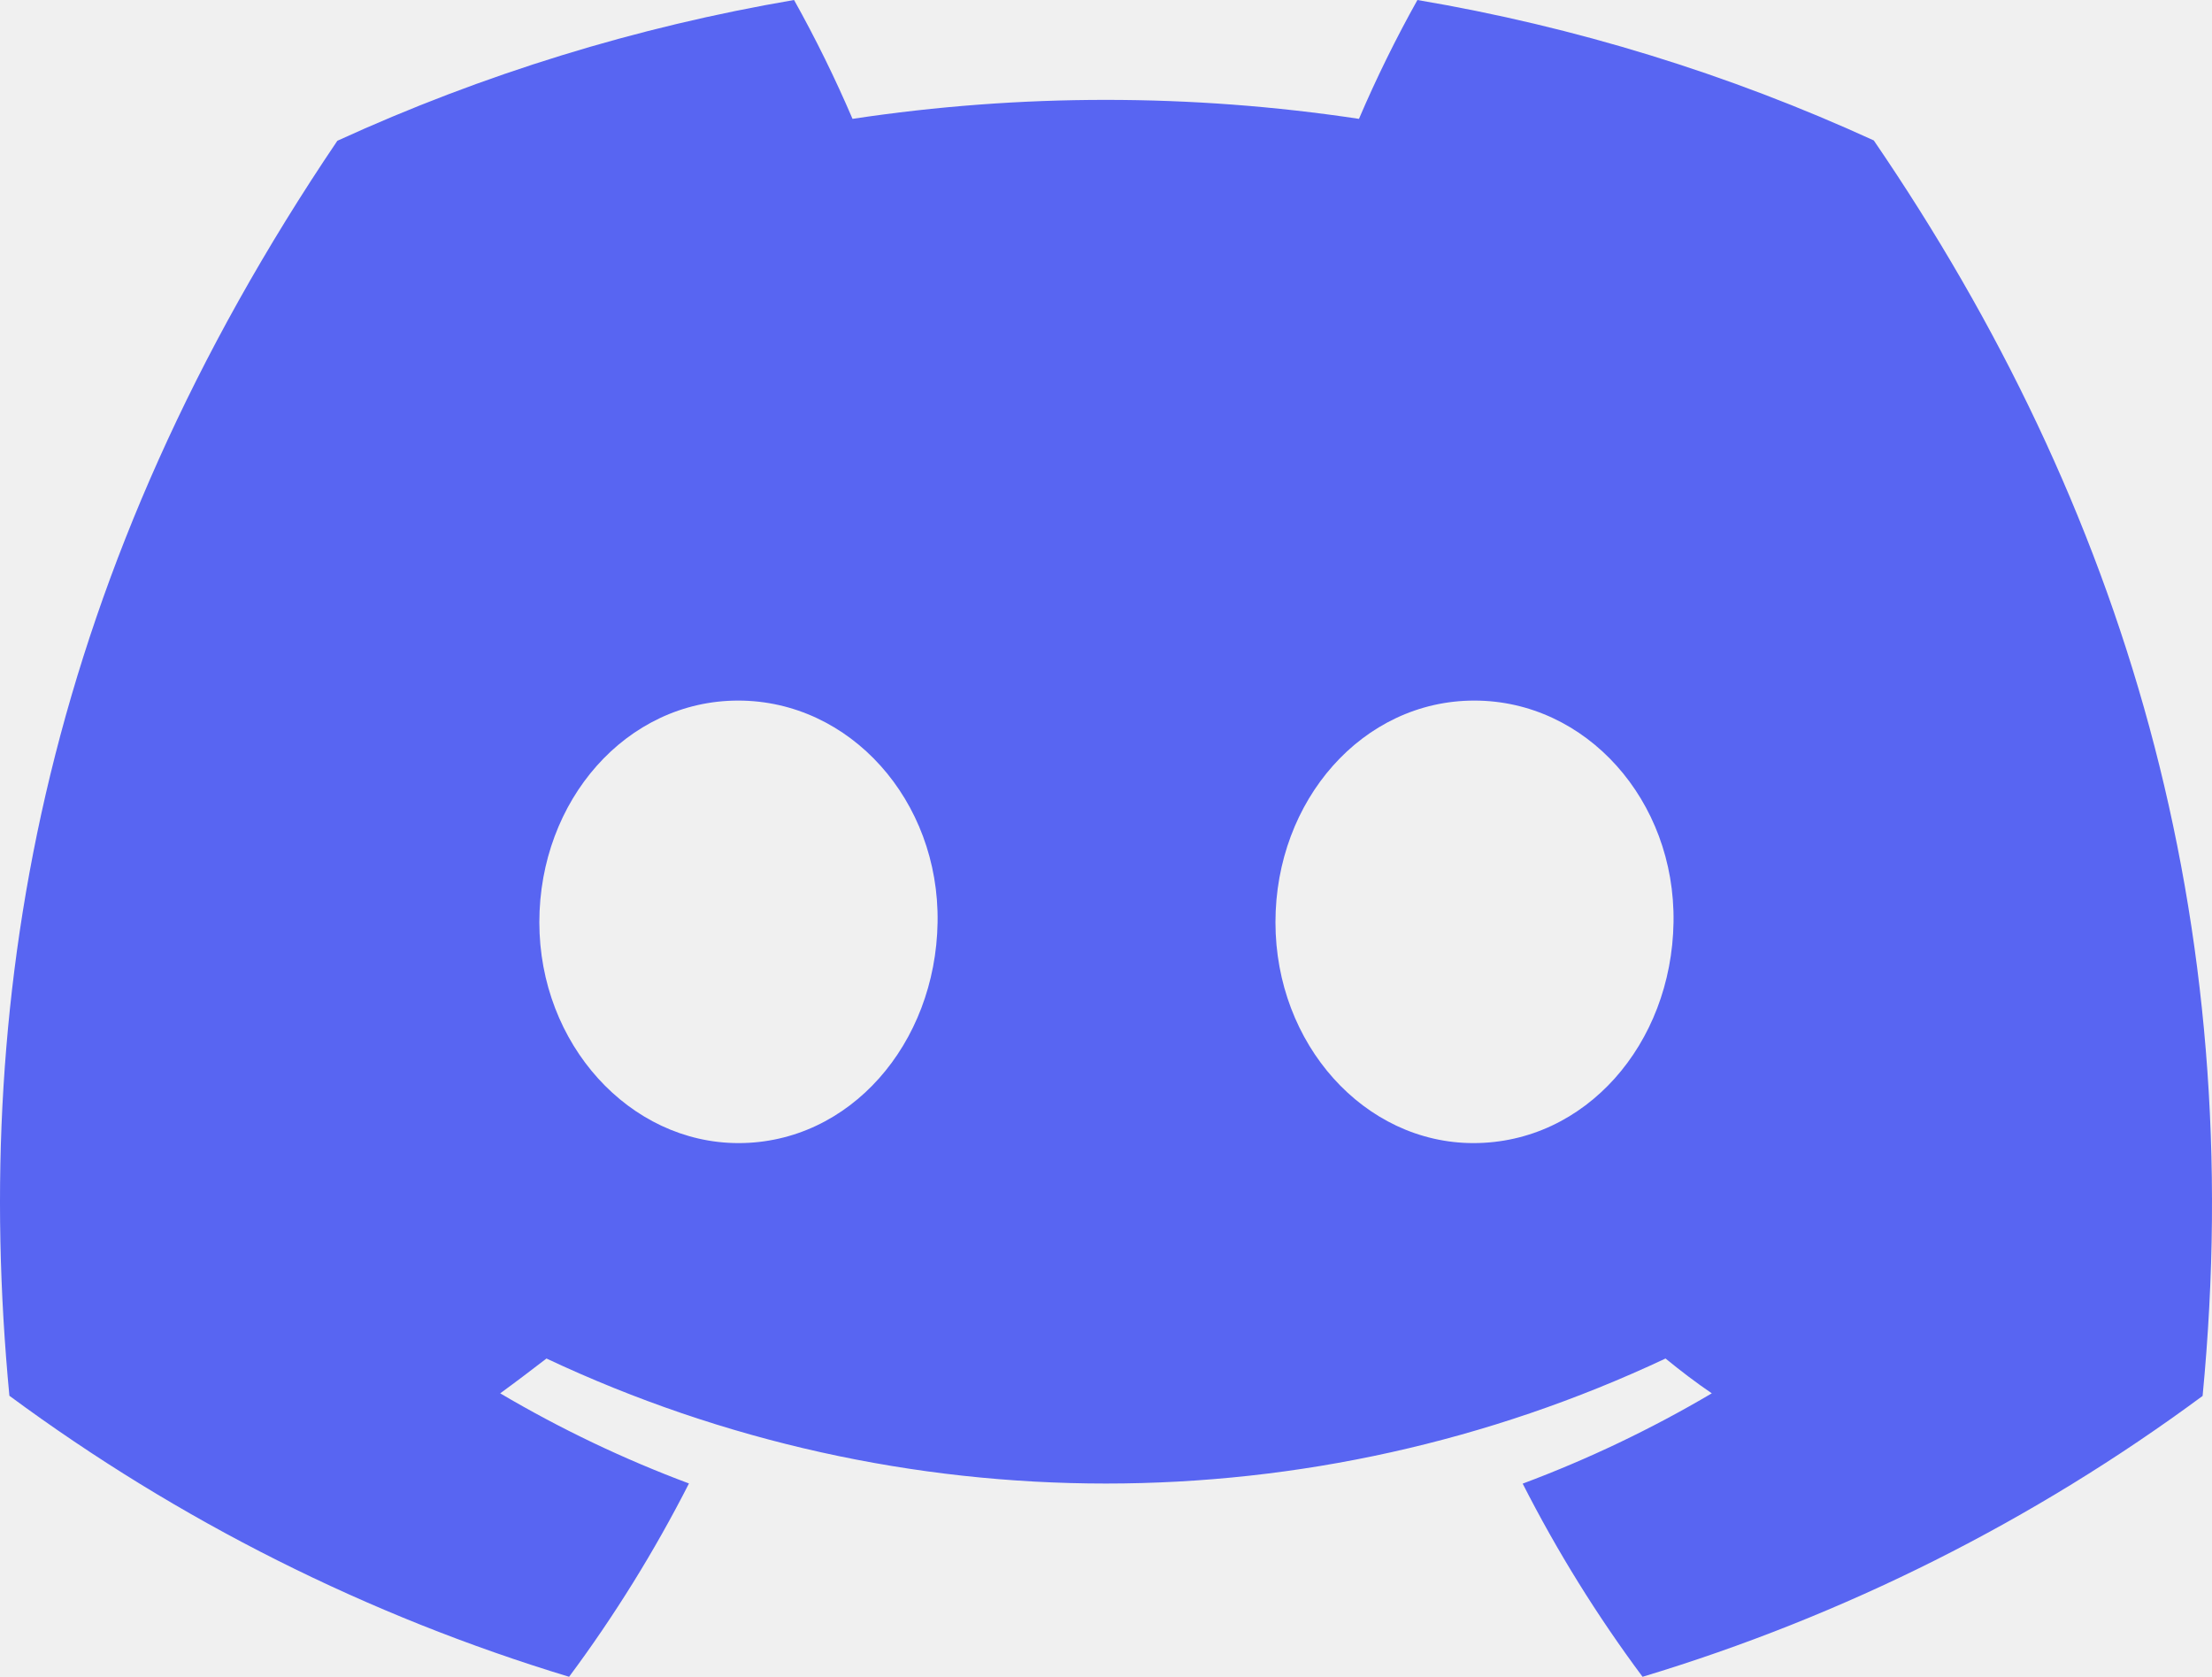
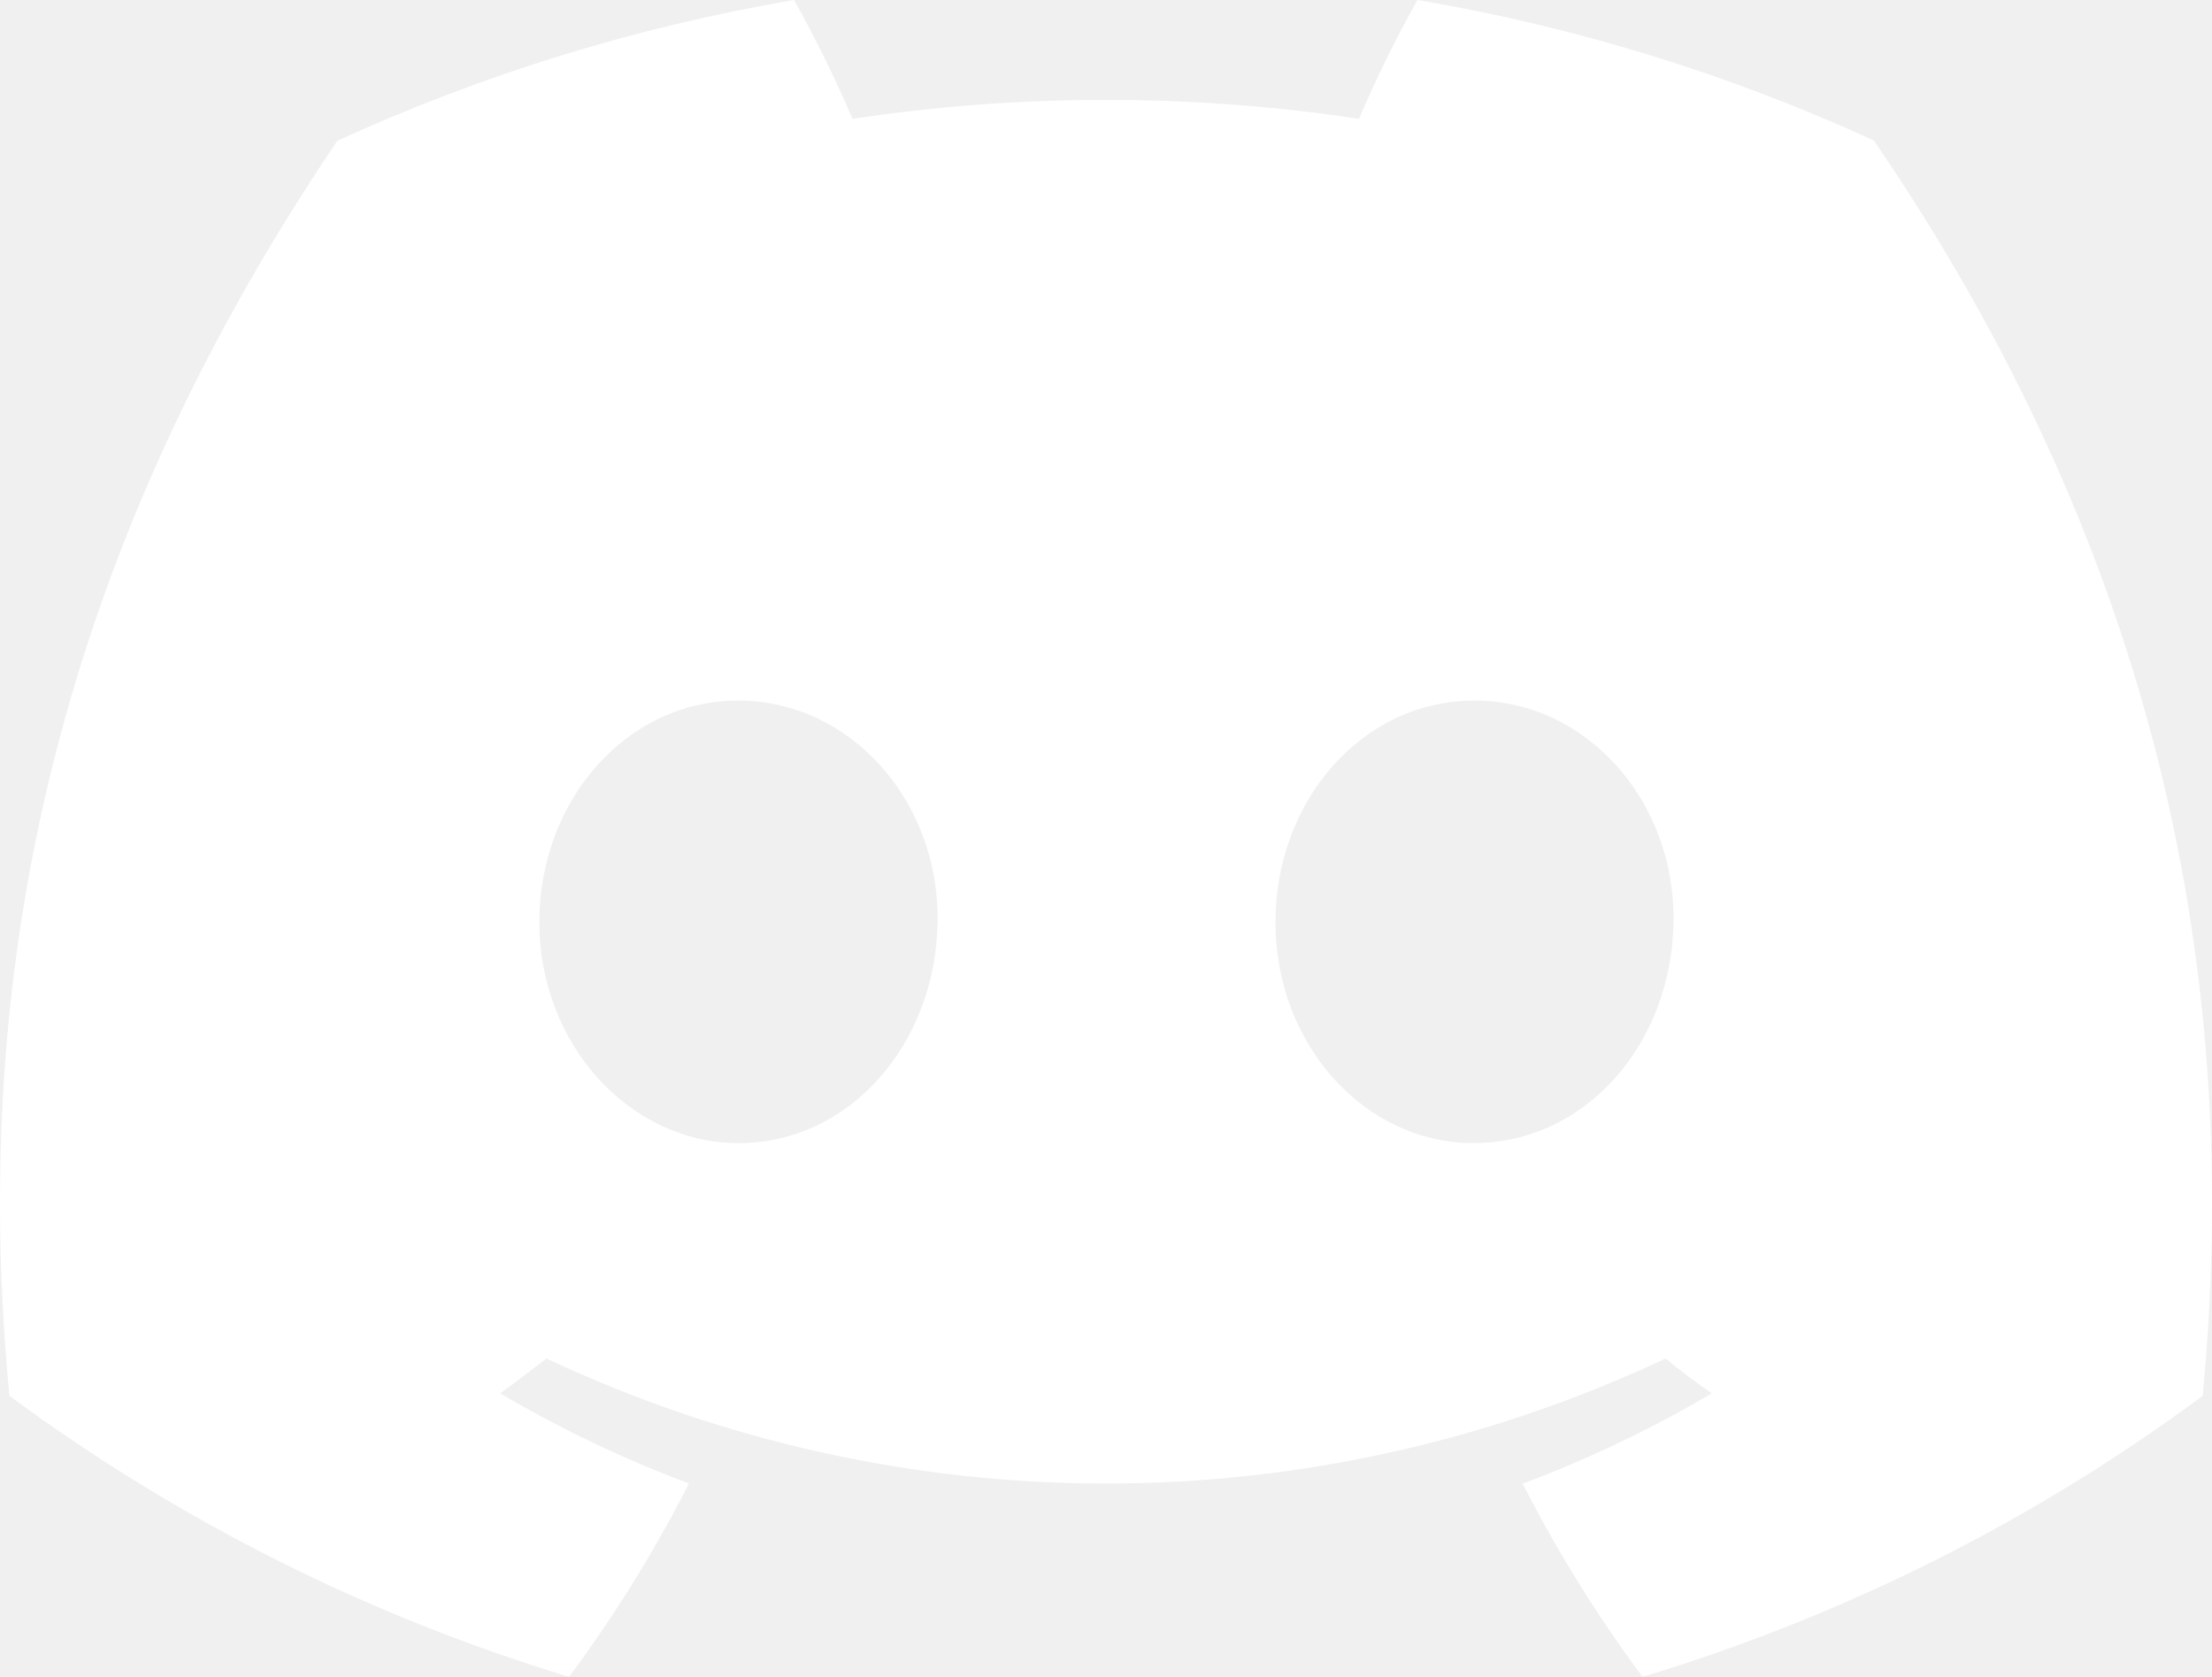
<svg xmlns="http://www.w3.org/2000/svg" viewBox="0 0 127.14 96.36">
-   <path fill="#5865F2" d="M107.7,8.07A105.15,105.15,0,0,0,81.47,0a72.06,72.06,0,0,0-3.36,6.83A97.68,97.68,0,0,0,49,6.83,72.37,72.37,0,0,0,45.64,0,105.89,105.89,0,0,0,19.39,8.09C2.79,32.65-1.71,56.6.54,80.21h0A105.73,105.73,0,0,0,32.71,96.36,77.7,77.7,0,0,0,39.6,85.25a68.42,68.42,0,0,1-10.85-5.18c.91-.66,1.8-1.34,2.66-2a75.57,75.57,0,0,0,64.32,0c.87.71,1.76,1.39,2.66,2a68.68,68.68,0,0,1-10.87,5.19,77,77,0,0,0,6.89,11.1,105.25,105.25,0,0,0,32.19-16.14h0C129.24,52.84,122.09,29.11,107.7,8.07ZM42.45,65.69C36.18,65.69,31,60,31,53s5-12.74,11.43-12.74S54,46,53.89,53,48.84,65.69,42.45,65.69Zm42.24,0C78.41,65.69,73.31,60,73.31,53s5-12.74,11.43-12.74S96.3,46,96.19,53,91.13,65.69,84.69,65.69Z" />
+   <path fill="#ffffff" d="M107.7,8.07A105.15,105.15,0,0,0,81.47,0a72.06,72.06,0,0,0-3.36,6.83A97.68,97.68,0,0,0,49,6.83,72.37,72.37,0,0,0,45.64,0,105.89,105.89,0,0,0,19.39,8.09C2.79,32.65-1.71,56.6.54,80.21h0A105.73,105.73,0,0,0,32.71,96.36,77.7,77.7,0,0,0,39.6,85.25a68.42,68.42,0,0,1-10.85-5.18c.91-.66,1.8-1.34,2.66-2a75.57,75.57,0,0,0,64.32,0c.87.71,1.76,1.39,2.66,2a68.68,68.68,0,0,1-10.87,5.19,77,77,0,0,0,6.89,11.1,105.25,105.25,0,0,0,32.19-16.14h0C129.24,52.84,122.09,29.11,107.7,8.07ZM42.45,65.69C36.18,65.69,31,60,31,53s5-12.74,11.43-12.74S54,46,53.89,53,48.84,65.69,42.45,65.69Zm42.24,0C78.41,65.69,73.31,60,73.31,53s5-12.74,11.43-12.74S96.3,46,96.19,53,91.13,65.69,84.69,65.69Z" />
</svg>
